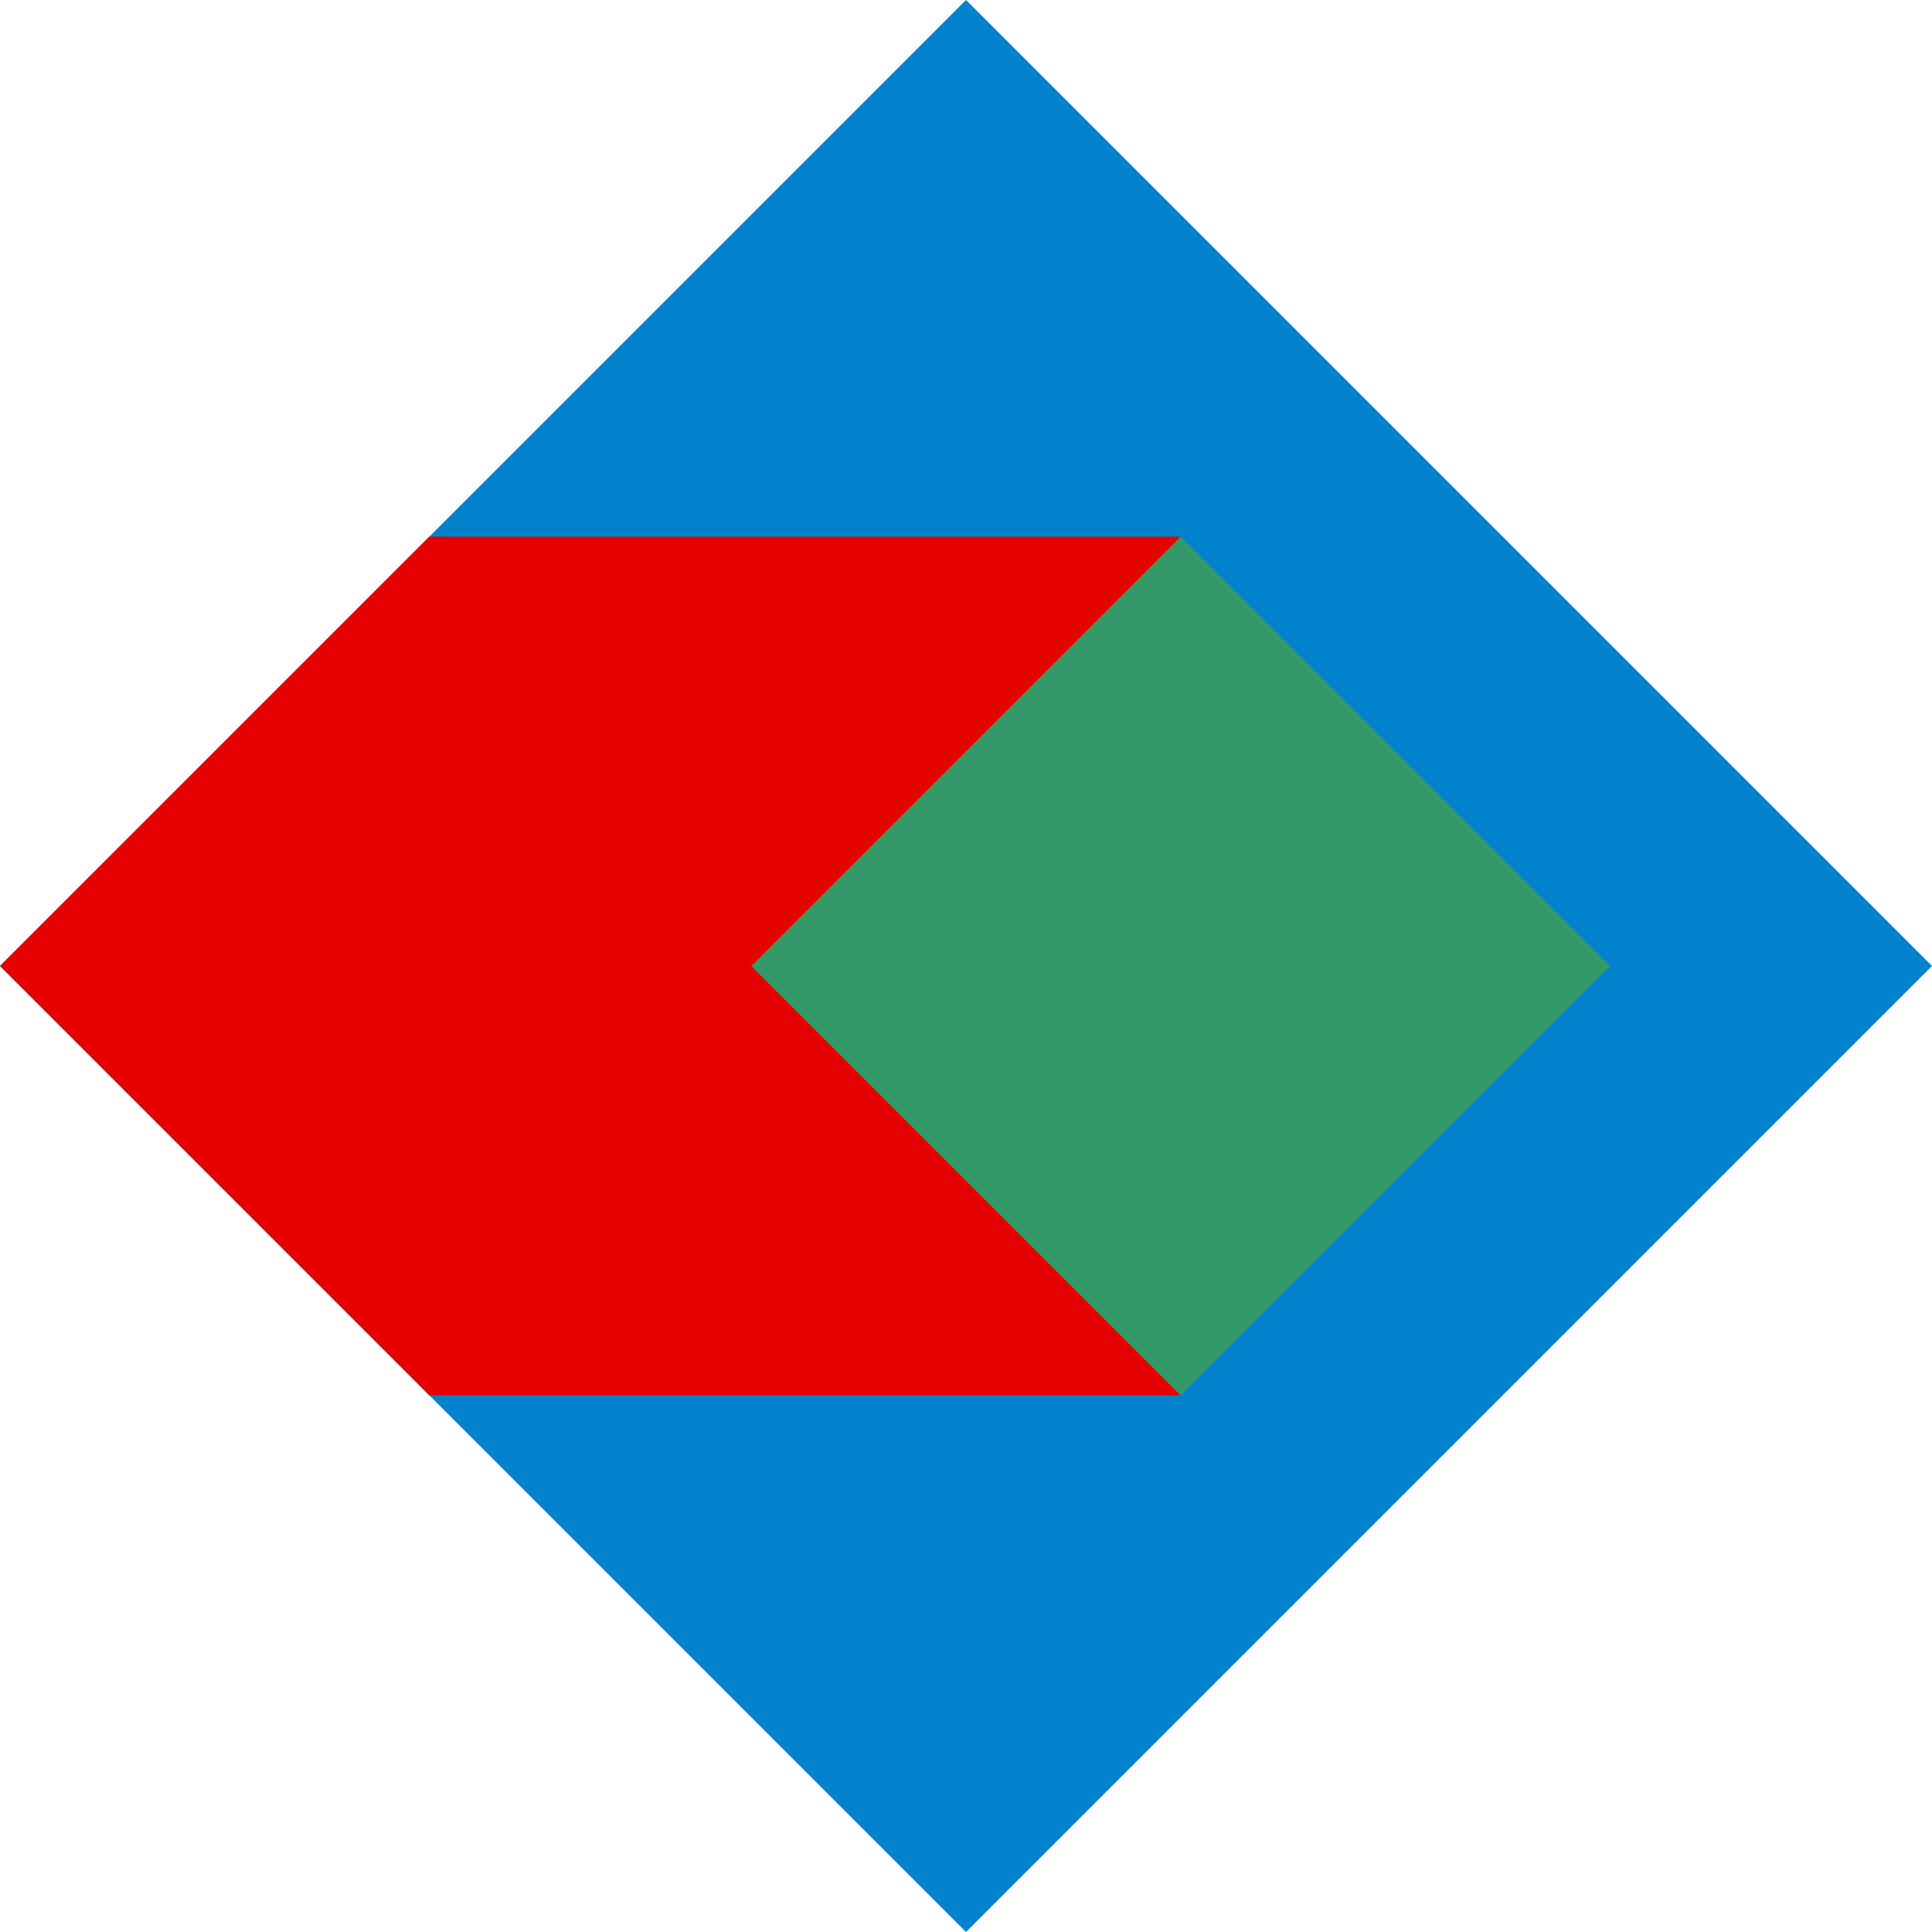
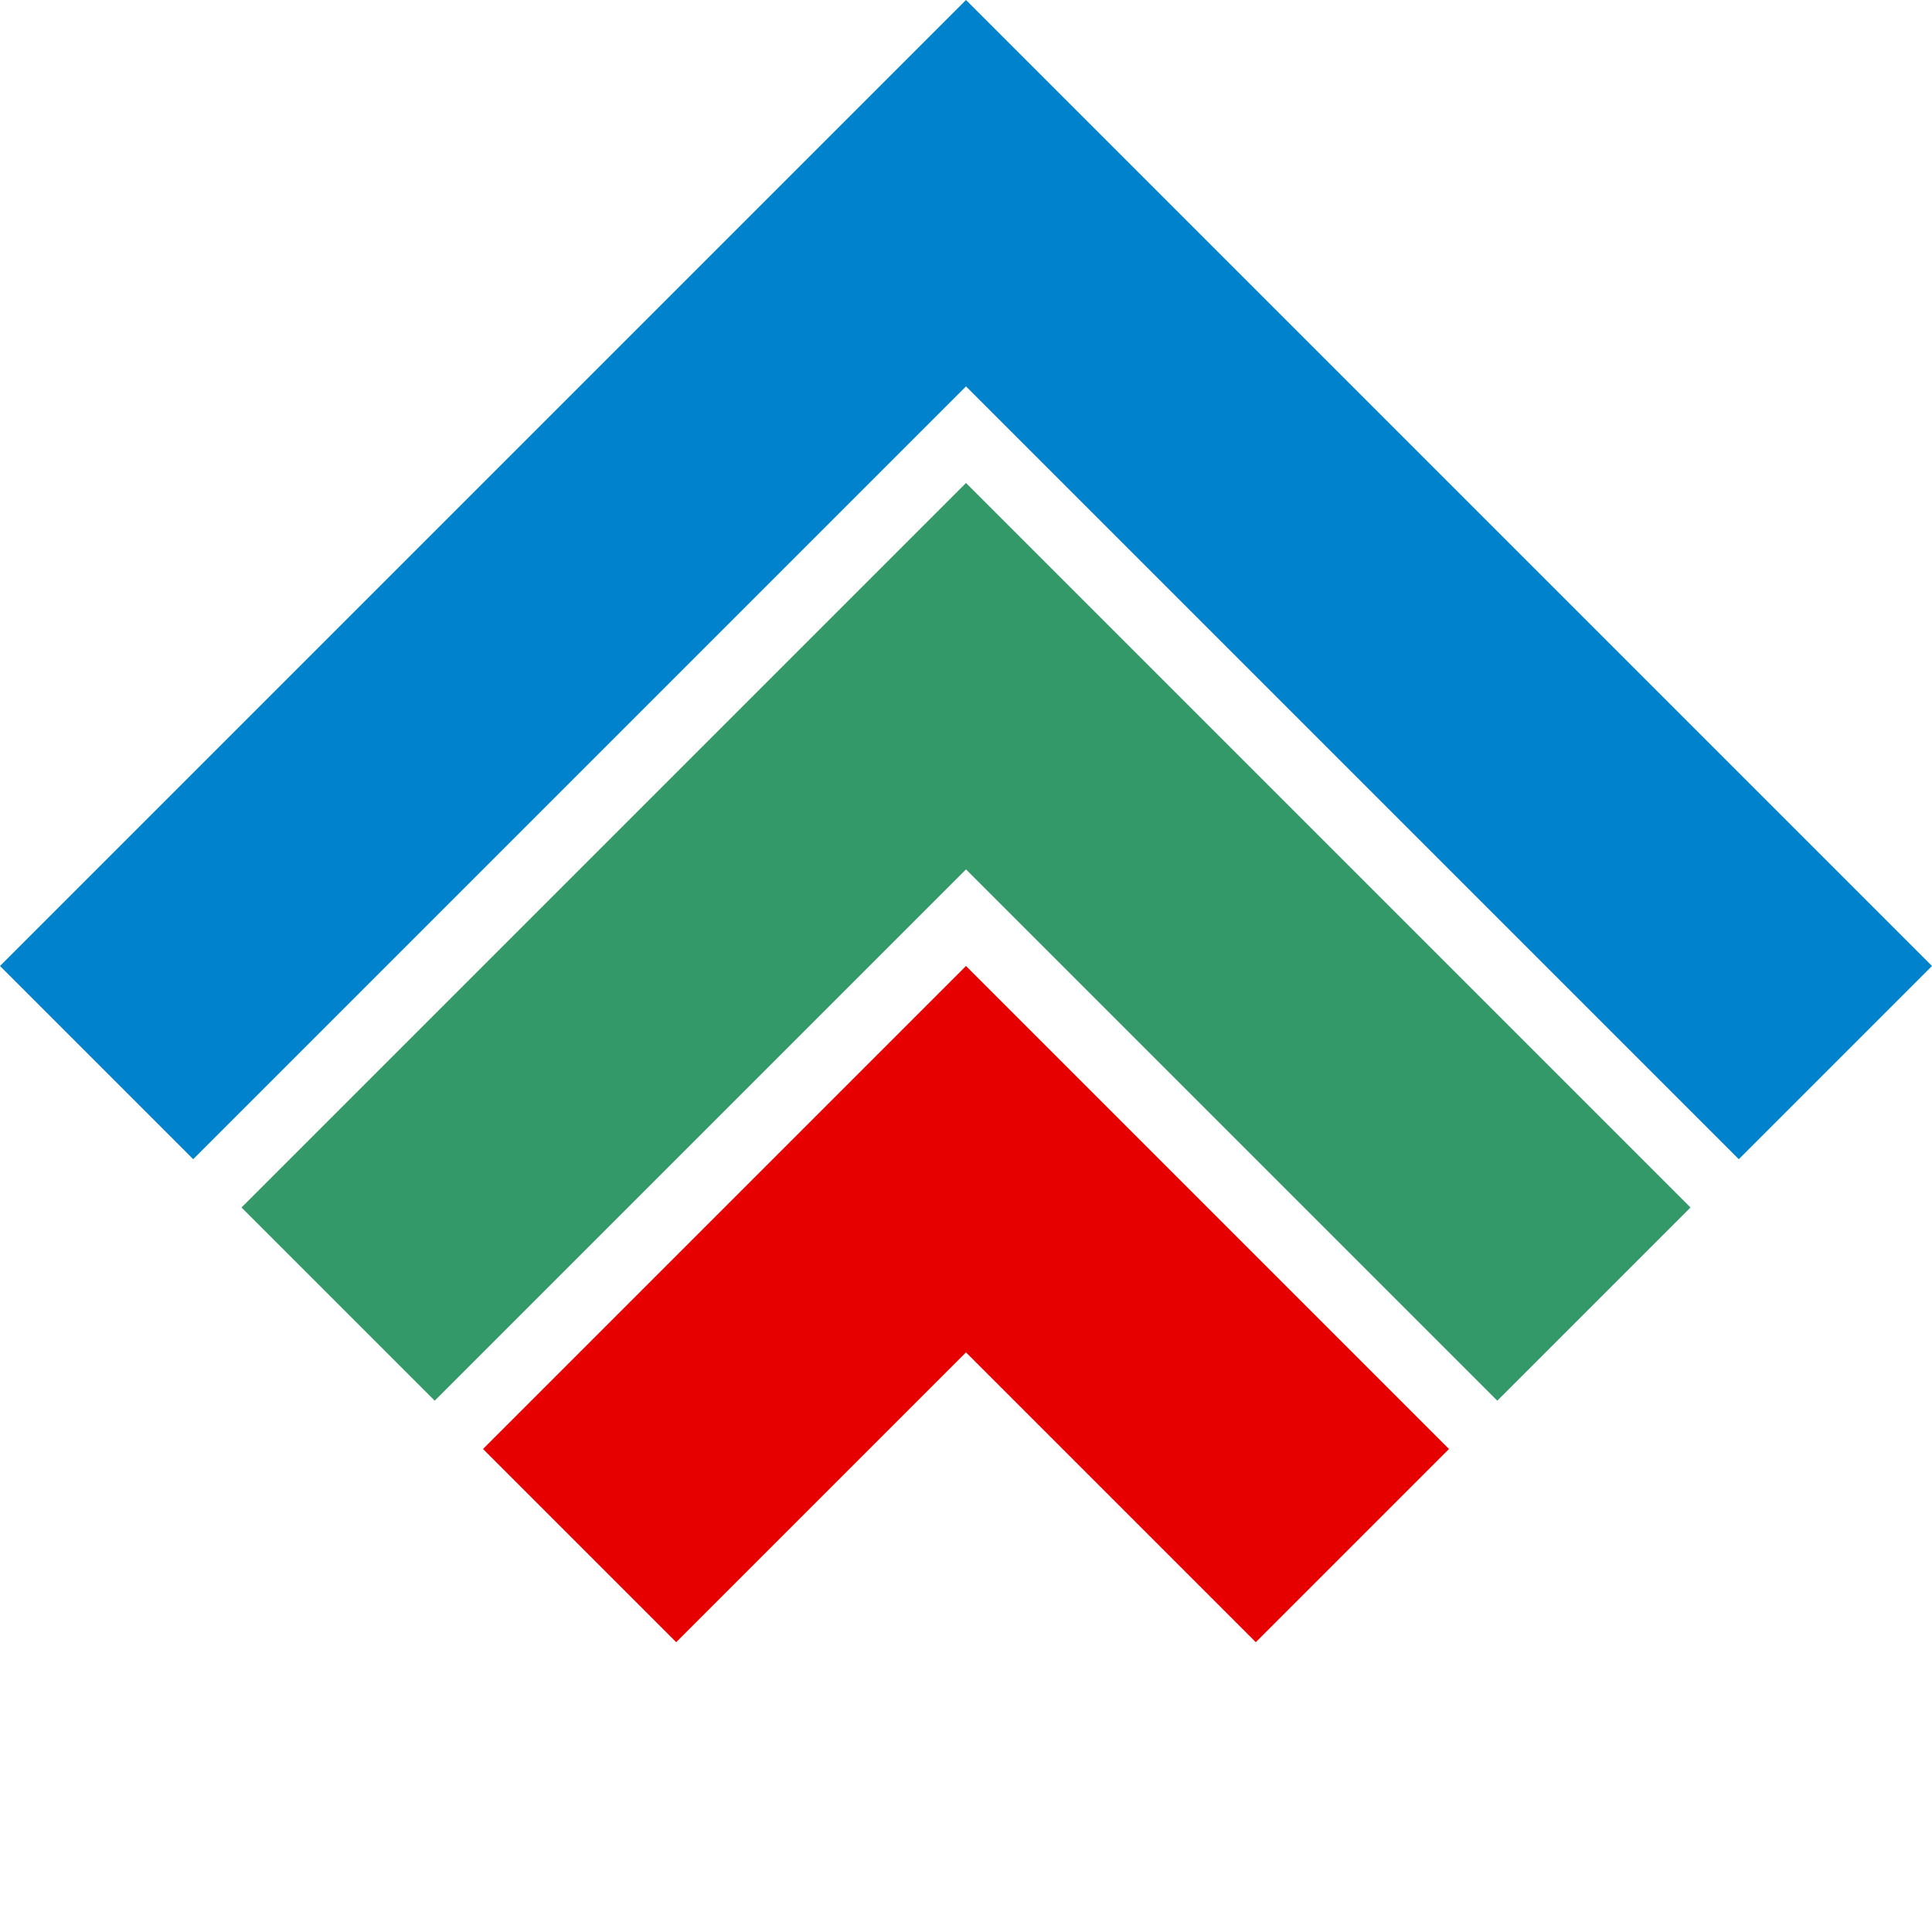
- <svg xmlns="http://www.w3.org/2000/svg" viewBox="0 0 270 270">
-   <path fill-rule="evenodd" d="M 135 0 l 135 135 l -135 135 l -135 -135 z" fill="hsl(0.56turn, 100%, 40%)" />
-   <path d="M 0 135 l 60 -60 h 105 v 120 h -105 z" fill="hsl(0turn, 100%, 45%)" />
-   <path d="M 165 75 l 60 60 l -60 60 l -60 -60 z" fill="hsl(0.42turn, 50%, 40%)" />
+ <svg xmlns="http://www.w3.org/2000/svg" viewBox="0 0 200 200">
+   <path fill-rule="evenodd" d="M 100 40 l -80 80 l -20 -20 l 100 -100 l 100 100 l -20 20 l -80 -80 Z" fill="hsl(0.56turn, 100%, 40%)" />
+   <path fill-rule="evenodd" d="M 100 90 l -55 55 l -20 -20 l 75 -75 l 75 75 l -20 20 Z" fill="hsl(0.42turn, 50%, 40%)" />
+   <path fill-rule="evenodd" d="M 100 140 l -30 30 l -20 -20 l 50 -50 l 50 50 l -20 20 Z" fill="hsl(0turn, 100%, 45%)" />
</svg>
